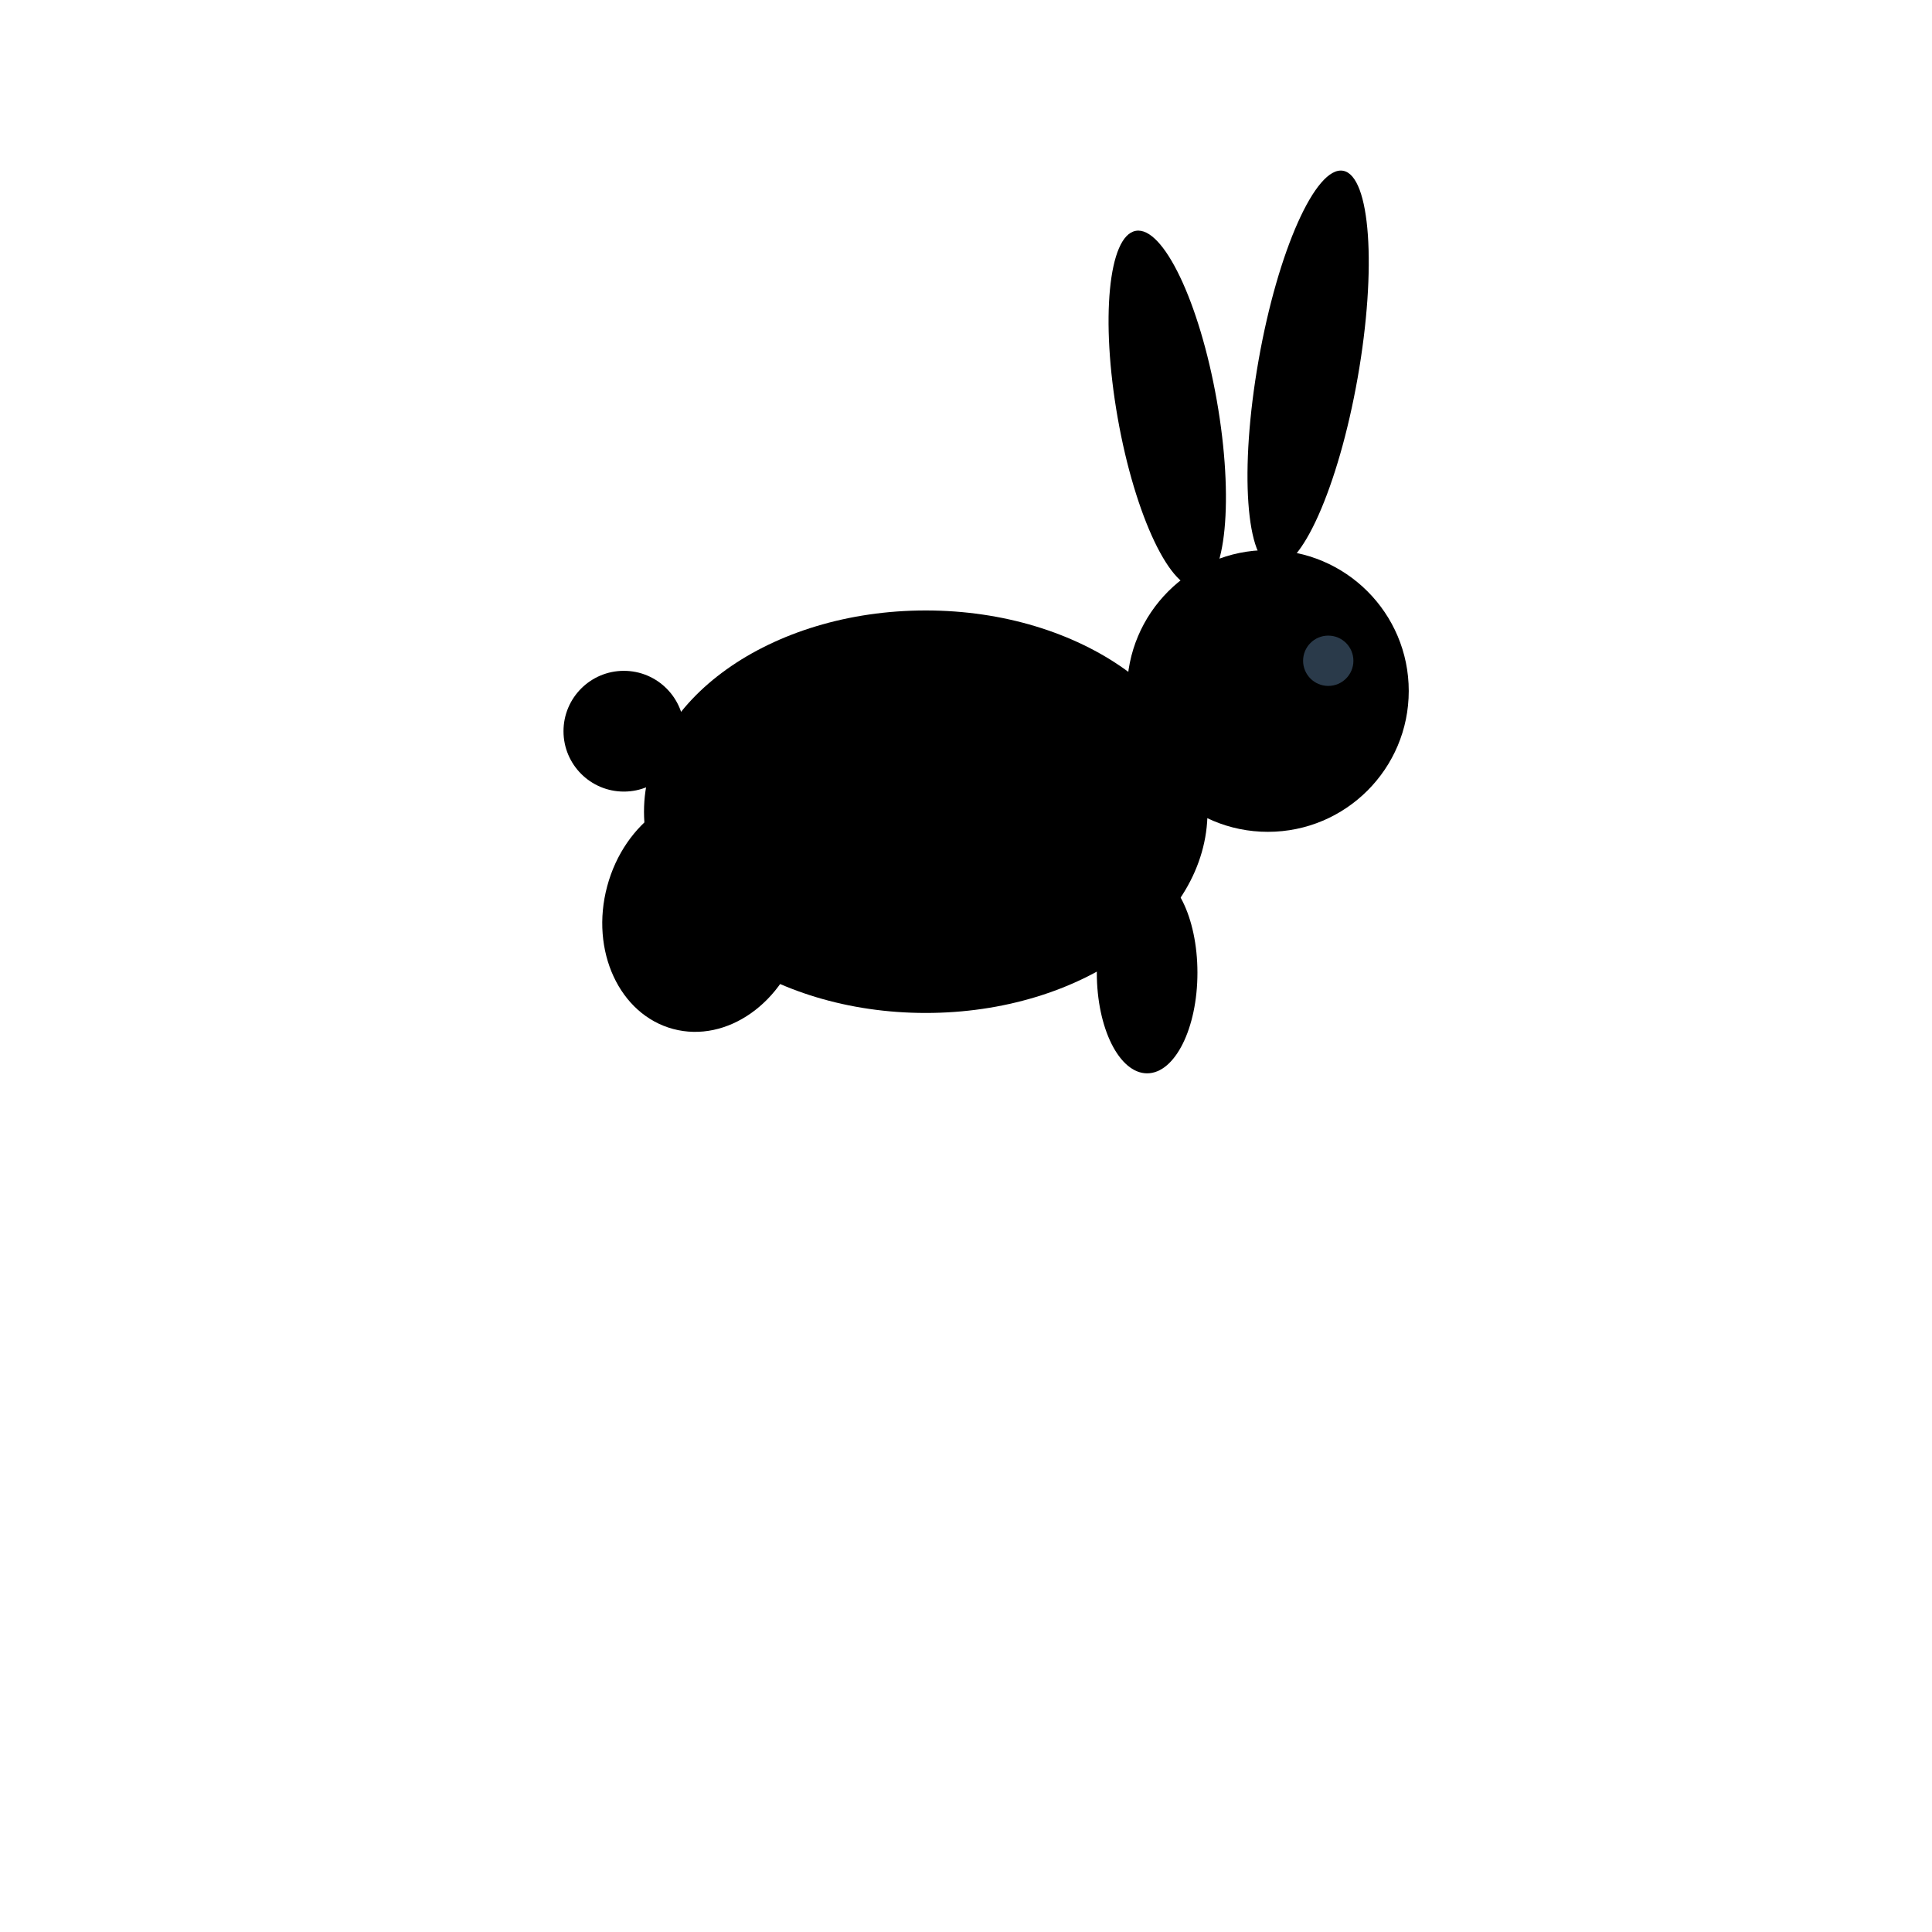
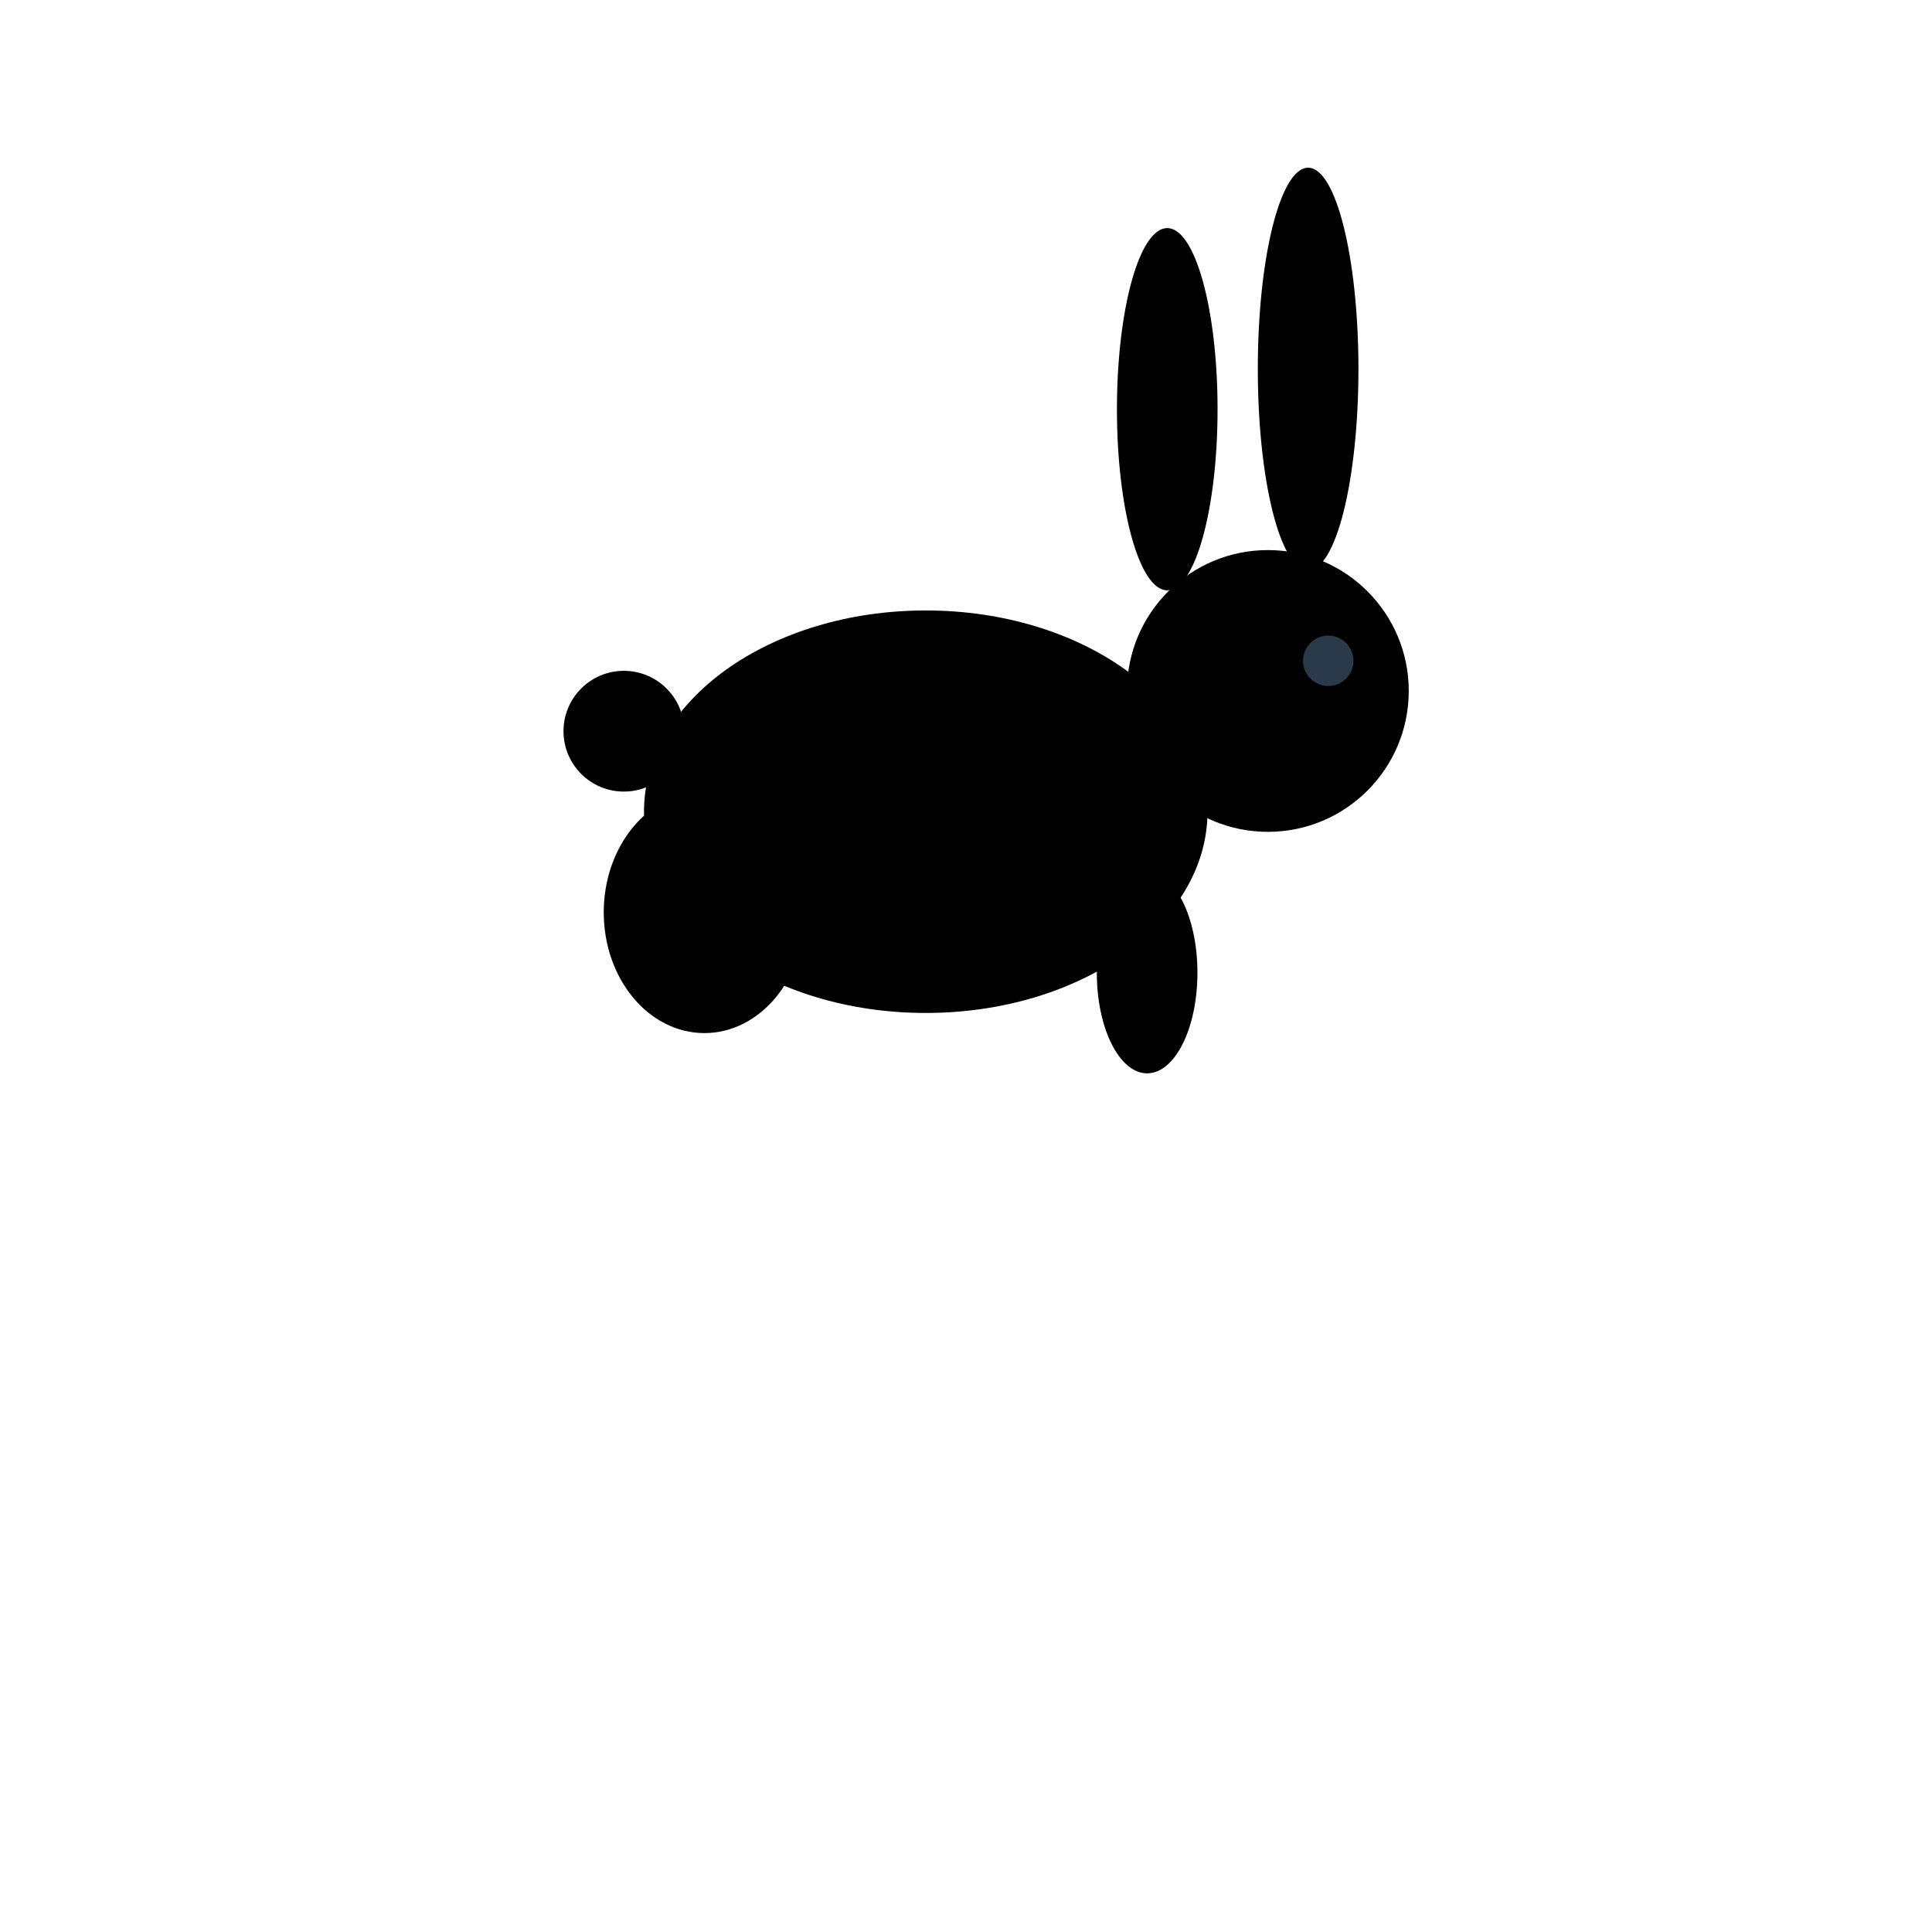
<svg xmlns="http://www.w3.org/2000/svg" viewBox="0 0 144 144">
-   <g fill="{{graphic1Color}}" transform="translate(24, 14) scale(0.75)">
-     <ellipse cx="60" cy="62" rx="28" ry="20" />
-     <circle cx="94" cy="50" r="14" />
-     <ellipse cx="84" cy="22" rx="5" ry="18" transform="rotate(-10, 84, 22)" />
-     <ellipse cx="98" cy="18" rx="5" ry="20" transform="rotate(10, 98, 18)" />
-     <circle cx="100" cy="47" r="2.5" fill="#2a3a4a" />
-     <ellipse cx="82" cy="78" rx="5" ry="10" />
-     <ellipse cx="38" cy="72" rx="10" ry="12" transform="rotate(15, 38, 72)" />
-     <circle cx="30" cy="54" r="6" />
-   </g>
+   <ellipse fill="{{graphic1Color}}" cx="69" cy="60.5" rx="21" ry="15" />
+   <circle fill="{{graphic1Color}}" cx="94.5" cy="51.5" r="10.5" />
+   <ellipse fill="{{graphic1Color}}" cx="87" cy="30.5" rx="3.75" ry="13.5" />
+   <ellipse fill="{{graphic1Color}}" cx="97.5" cy="27.5" rx="3.75" ry="15" />
+   <circle cx="99" cy="49.25" r="1.88" fill="#2a3a4a" />
+   <ellipse fill="{{graphic1Color}}" cx="85.5" cy="72.5" rx="3.75" ry="7.5" />
+   <ellipse fill="{{graphic1Color}}" cx="52.5" cy="68" rx="7.5" ry="9" />
+   <circle fill="{{graphic1Color}}" cx="46.5" cy="54.5" r="4.5" />
</svg>
